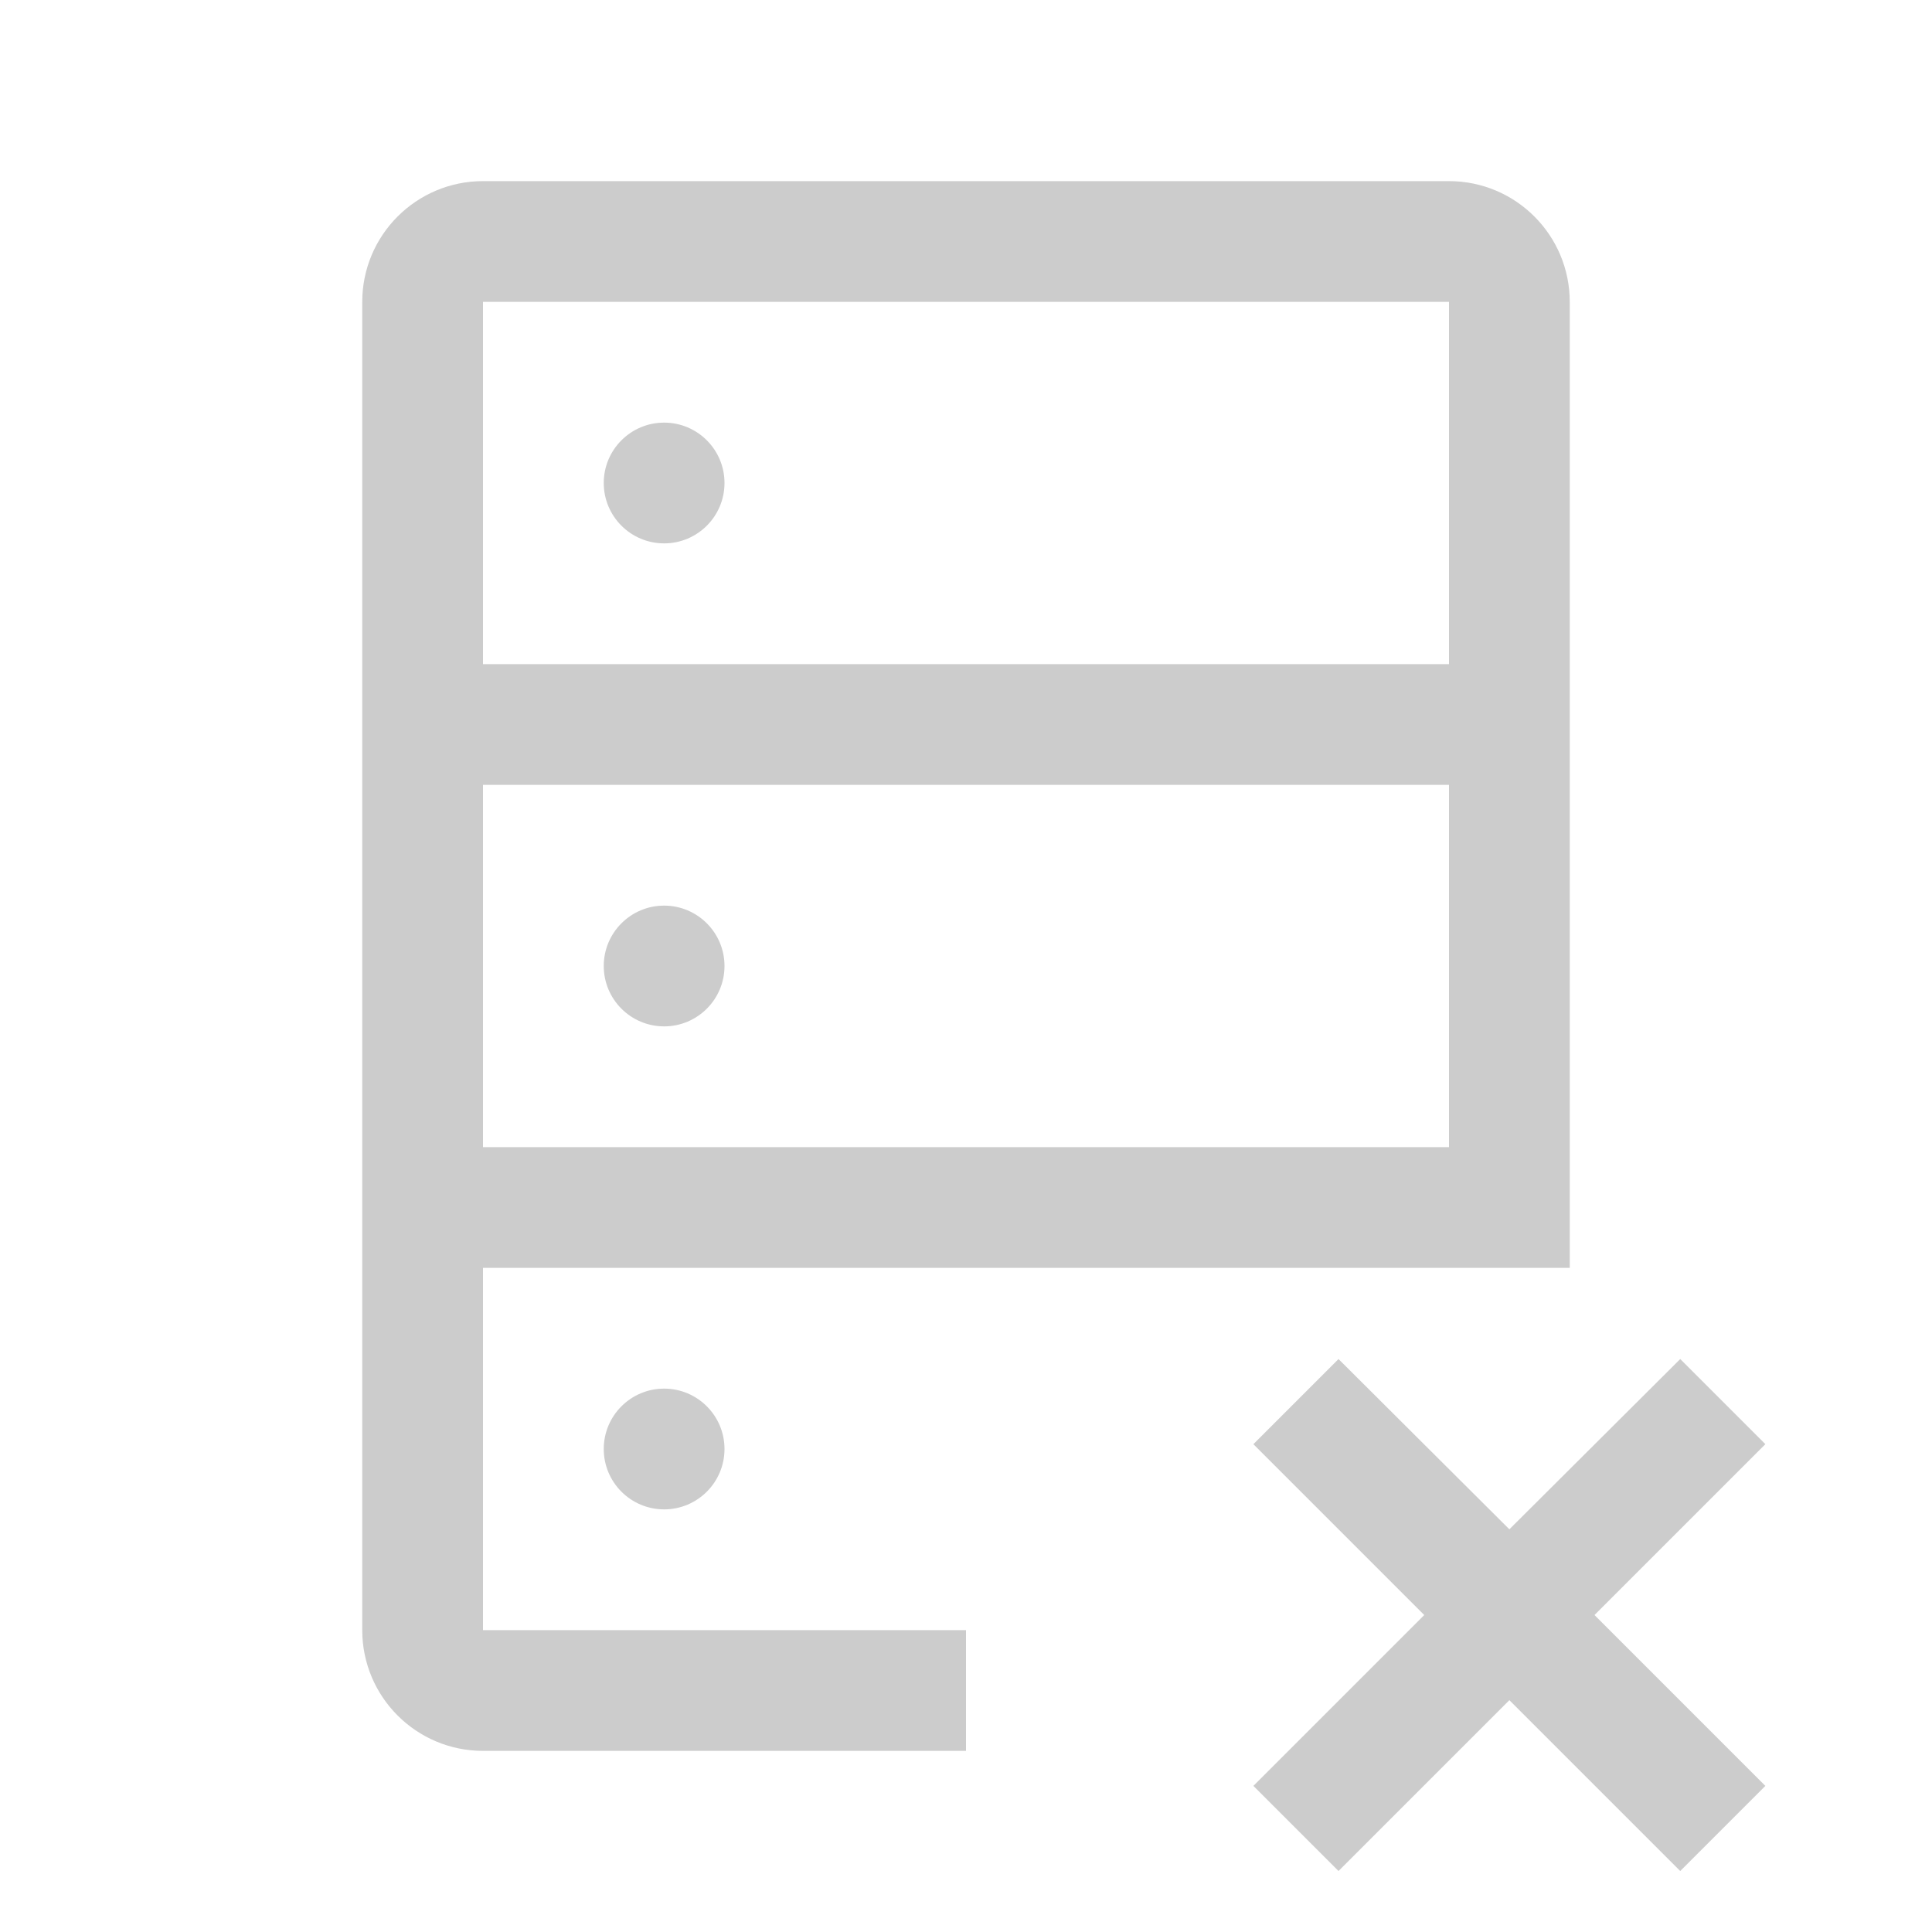
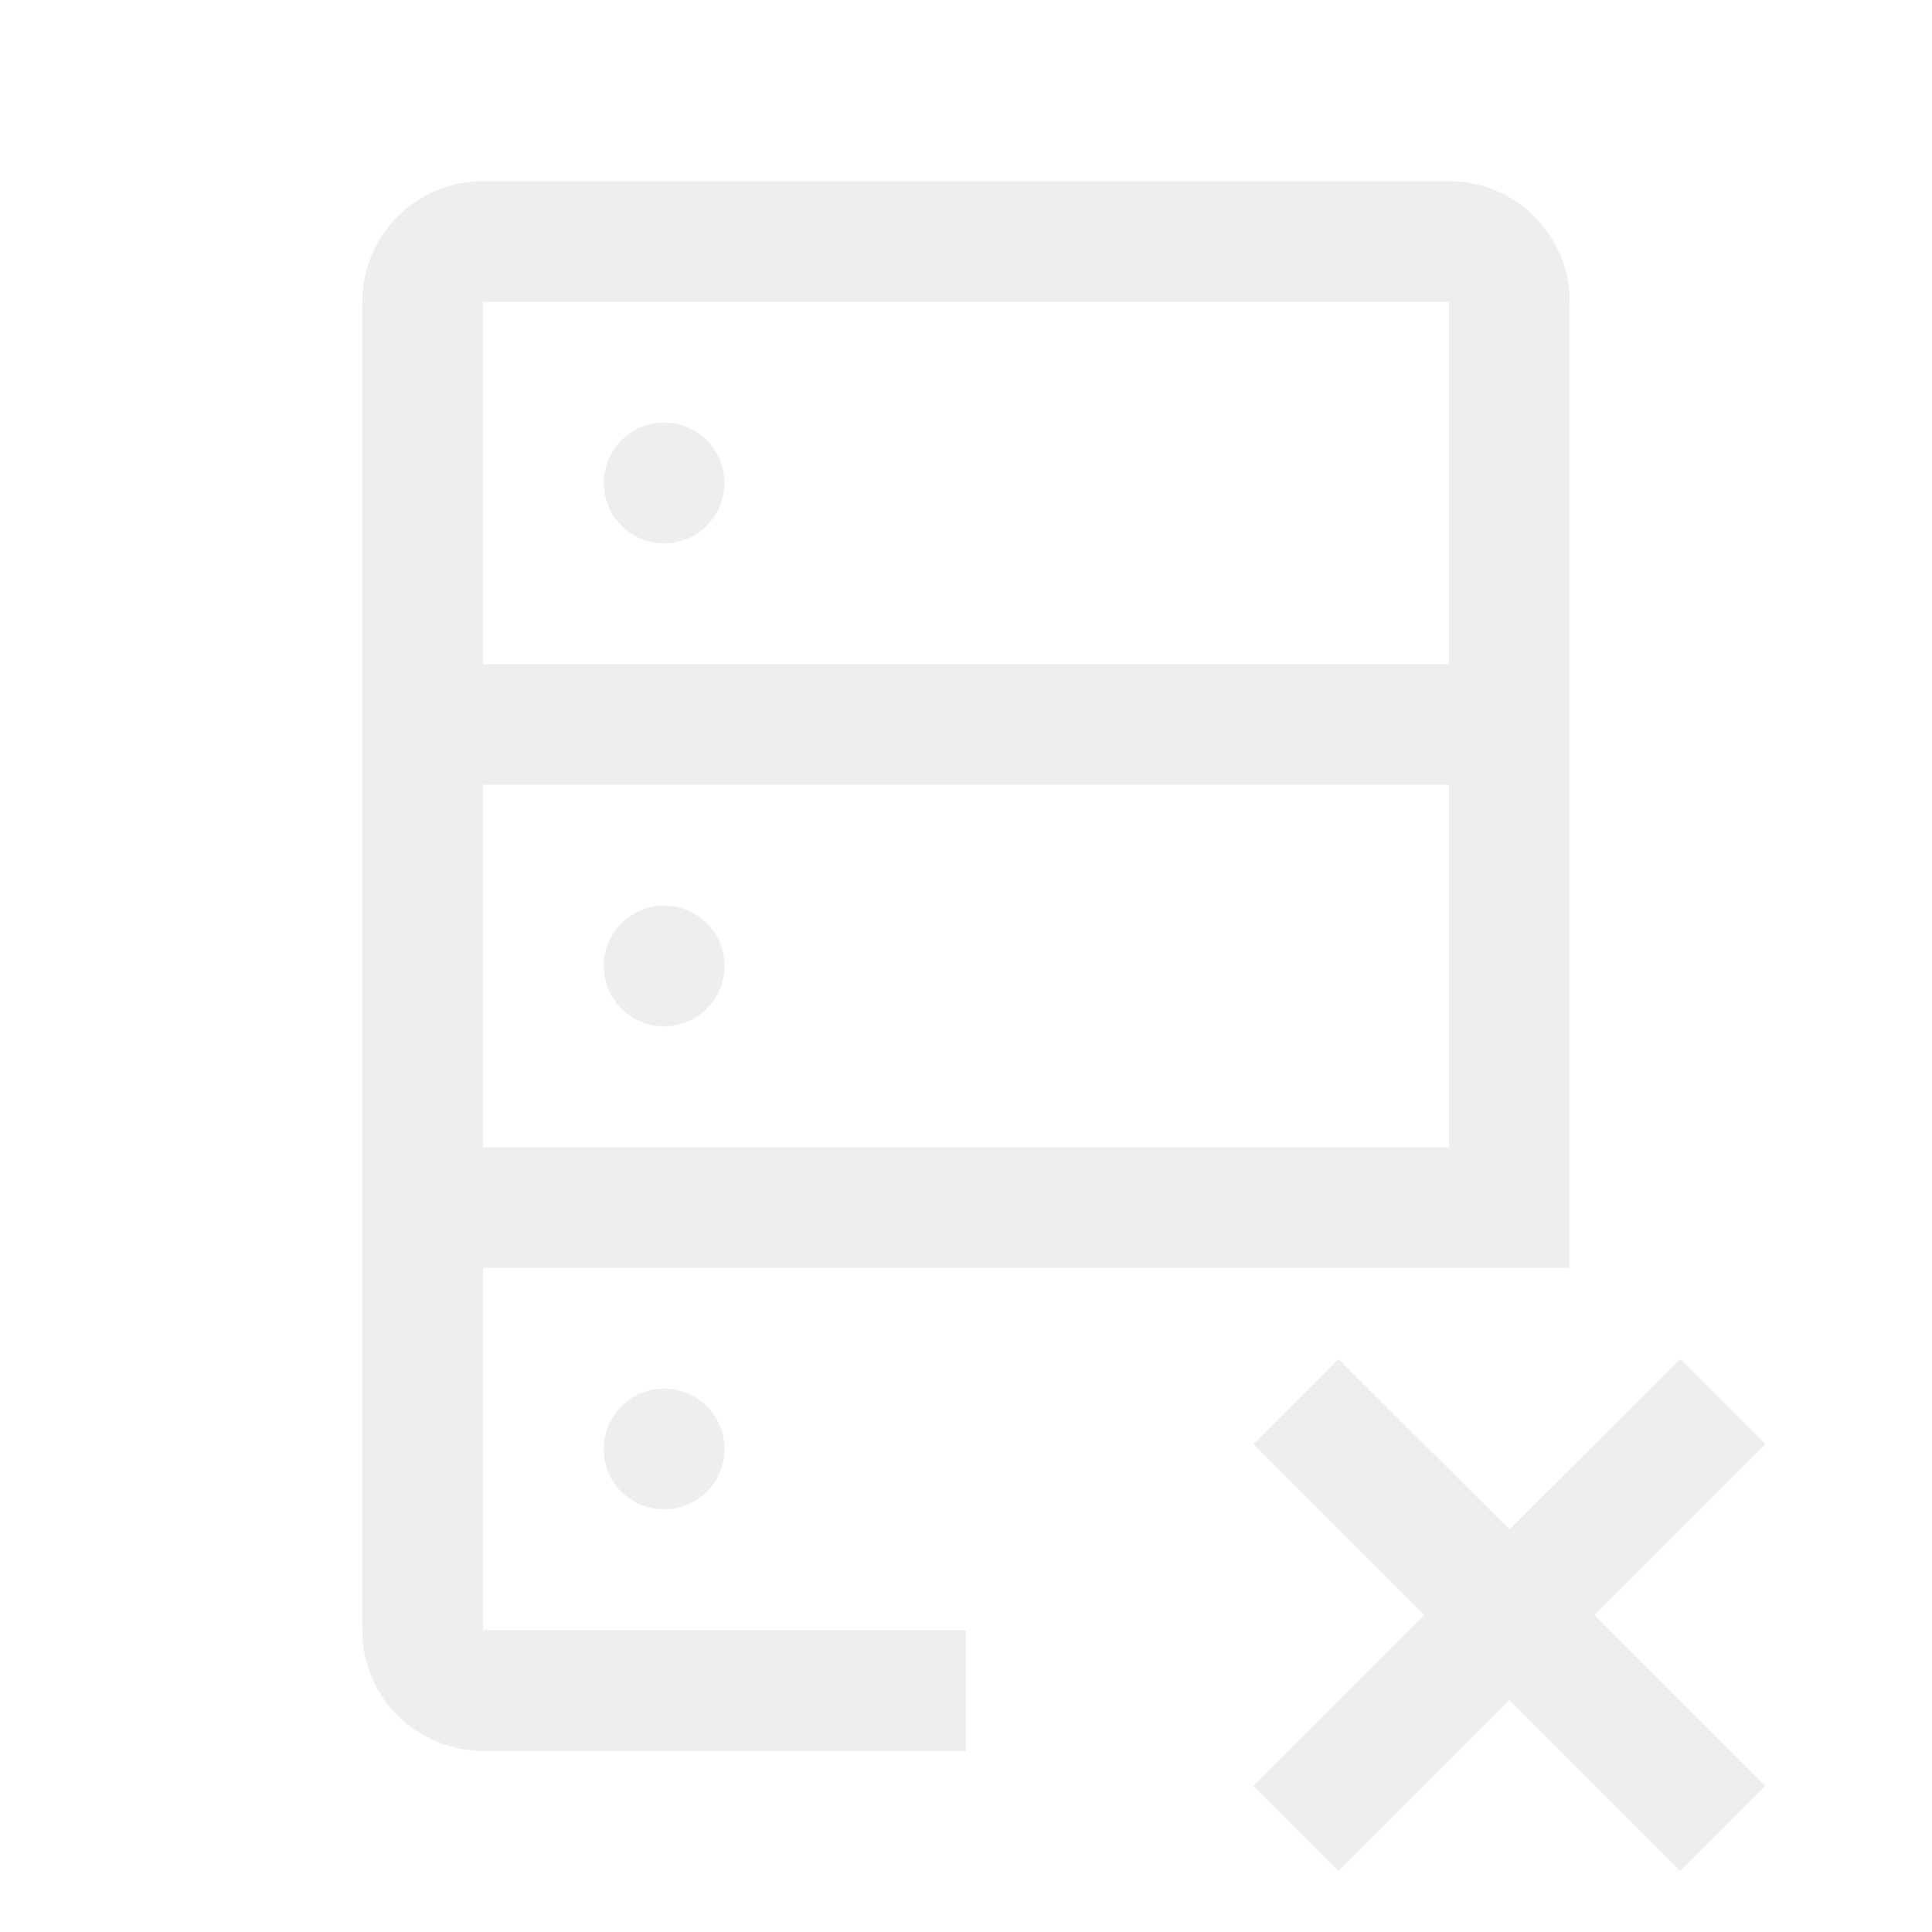
- <svg xmlns="http://www.w3.org/2000/svg" viewBox="0 0 32 32" fill="#ccc">
+ <svg xmlns="http://www.w3.org/2000/svg" viewBox="0 0 32 32" fill="#eee">
  <circle cx="11" cy="8" r="1" />
  <circle cx="11" cy="16" r="1" />
  <circle cx="11" cy="24" r="1" />
  <path d="M24 3H8a2 2 0 0 0-2 2v22a2 2 0 0 0 2 2h8v-2H8v-6h18V5a2 2 0 0 0-2-2zm0 16H8v-6h16zm0-8H8V5h16z" />
  <path d="M29.24 29.58l-2.83-2.83 2.83-2.83-1.41-1.41L25 25.33l-2.83-2.82-1.41 1.41 2.83 2.83-2.83 2.83 1.41 1.41L25 28.16l2.83 2.83 1.41-1.41z" />
</svg>
